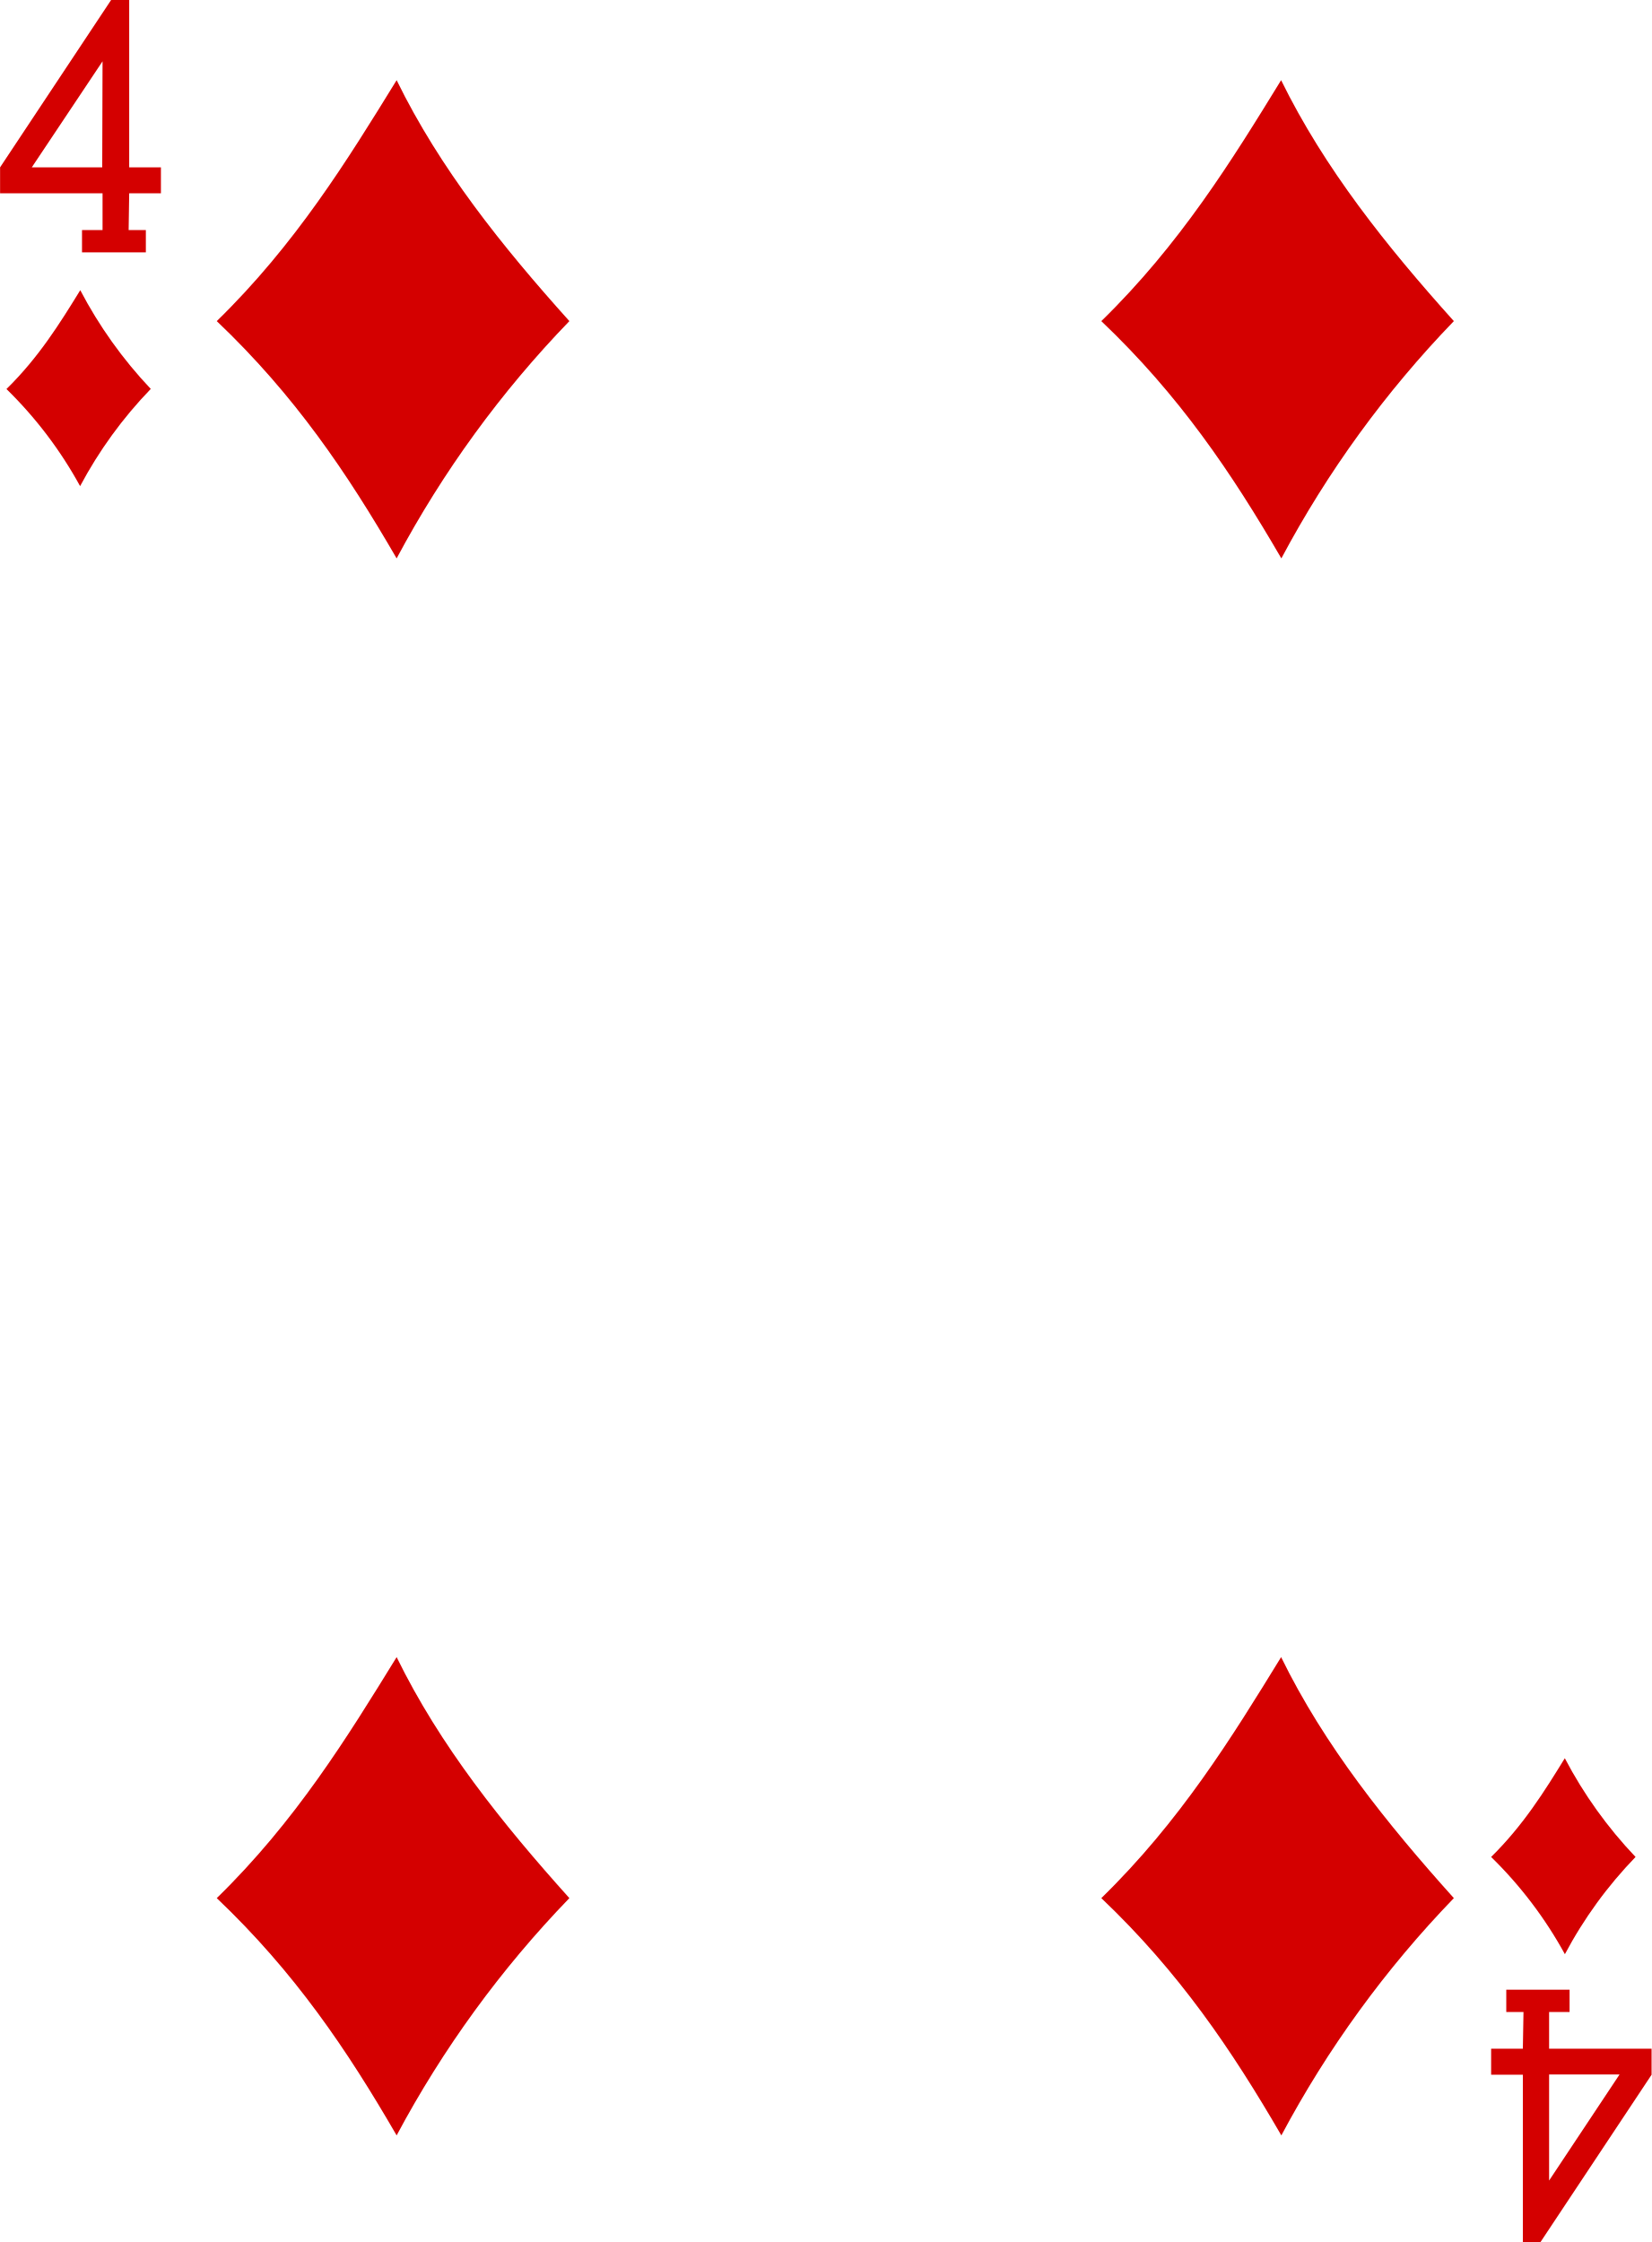
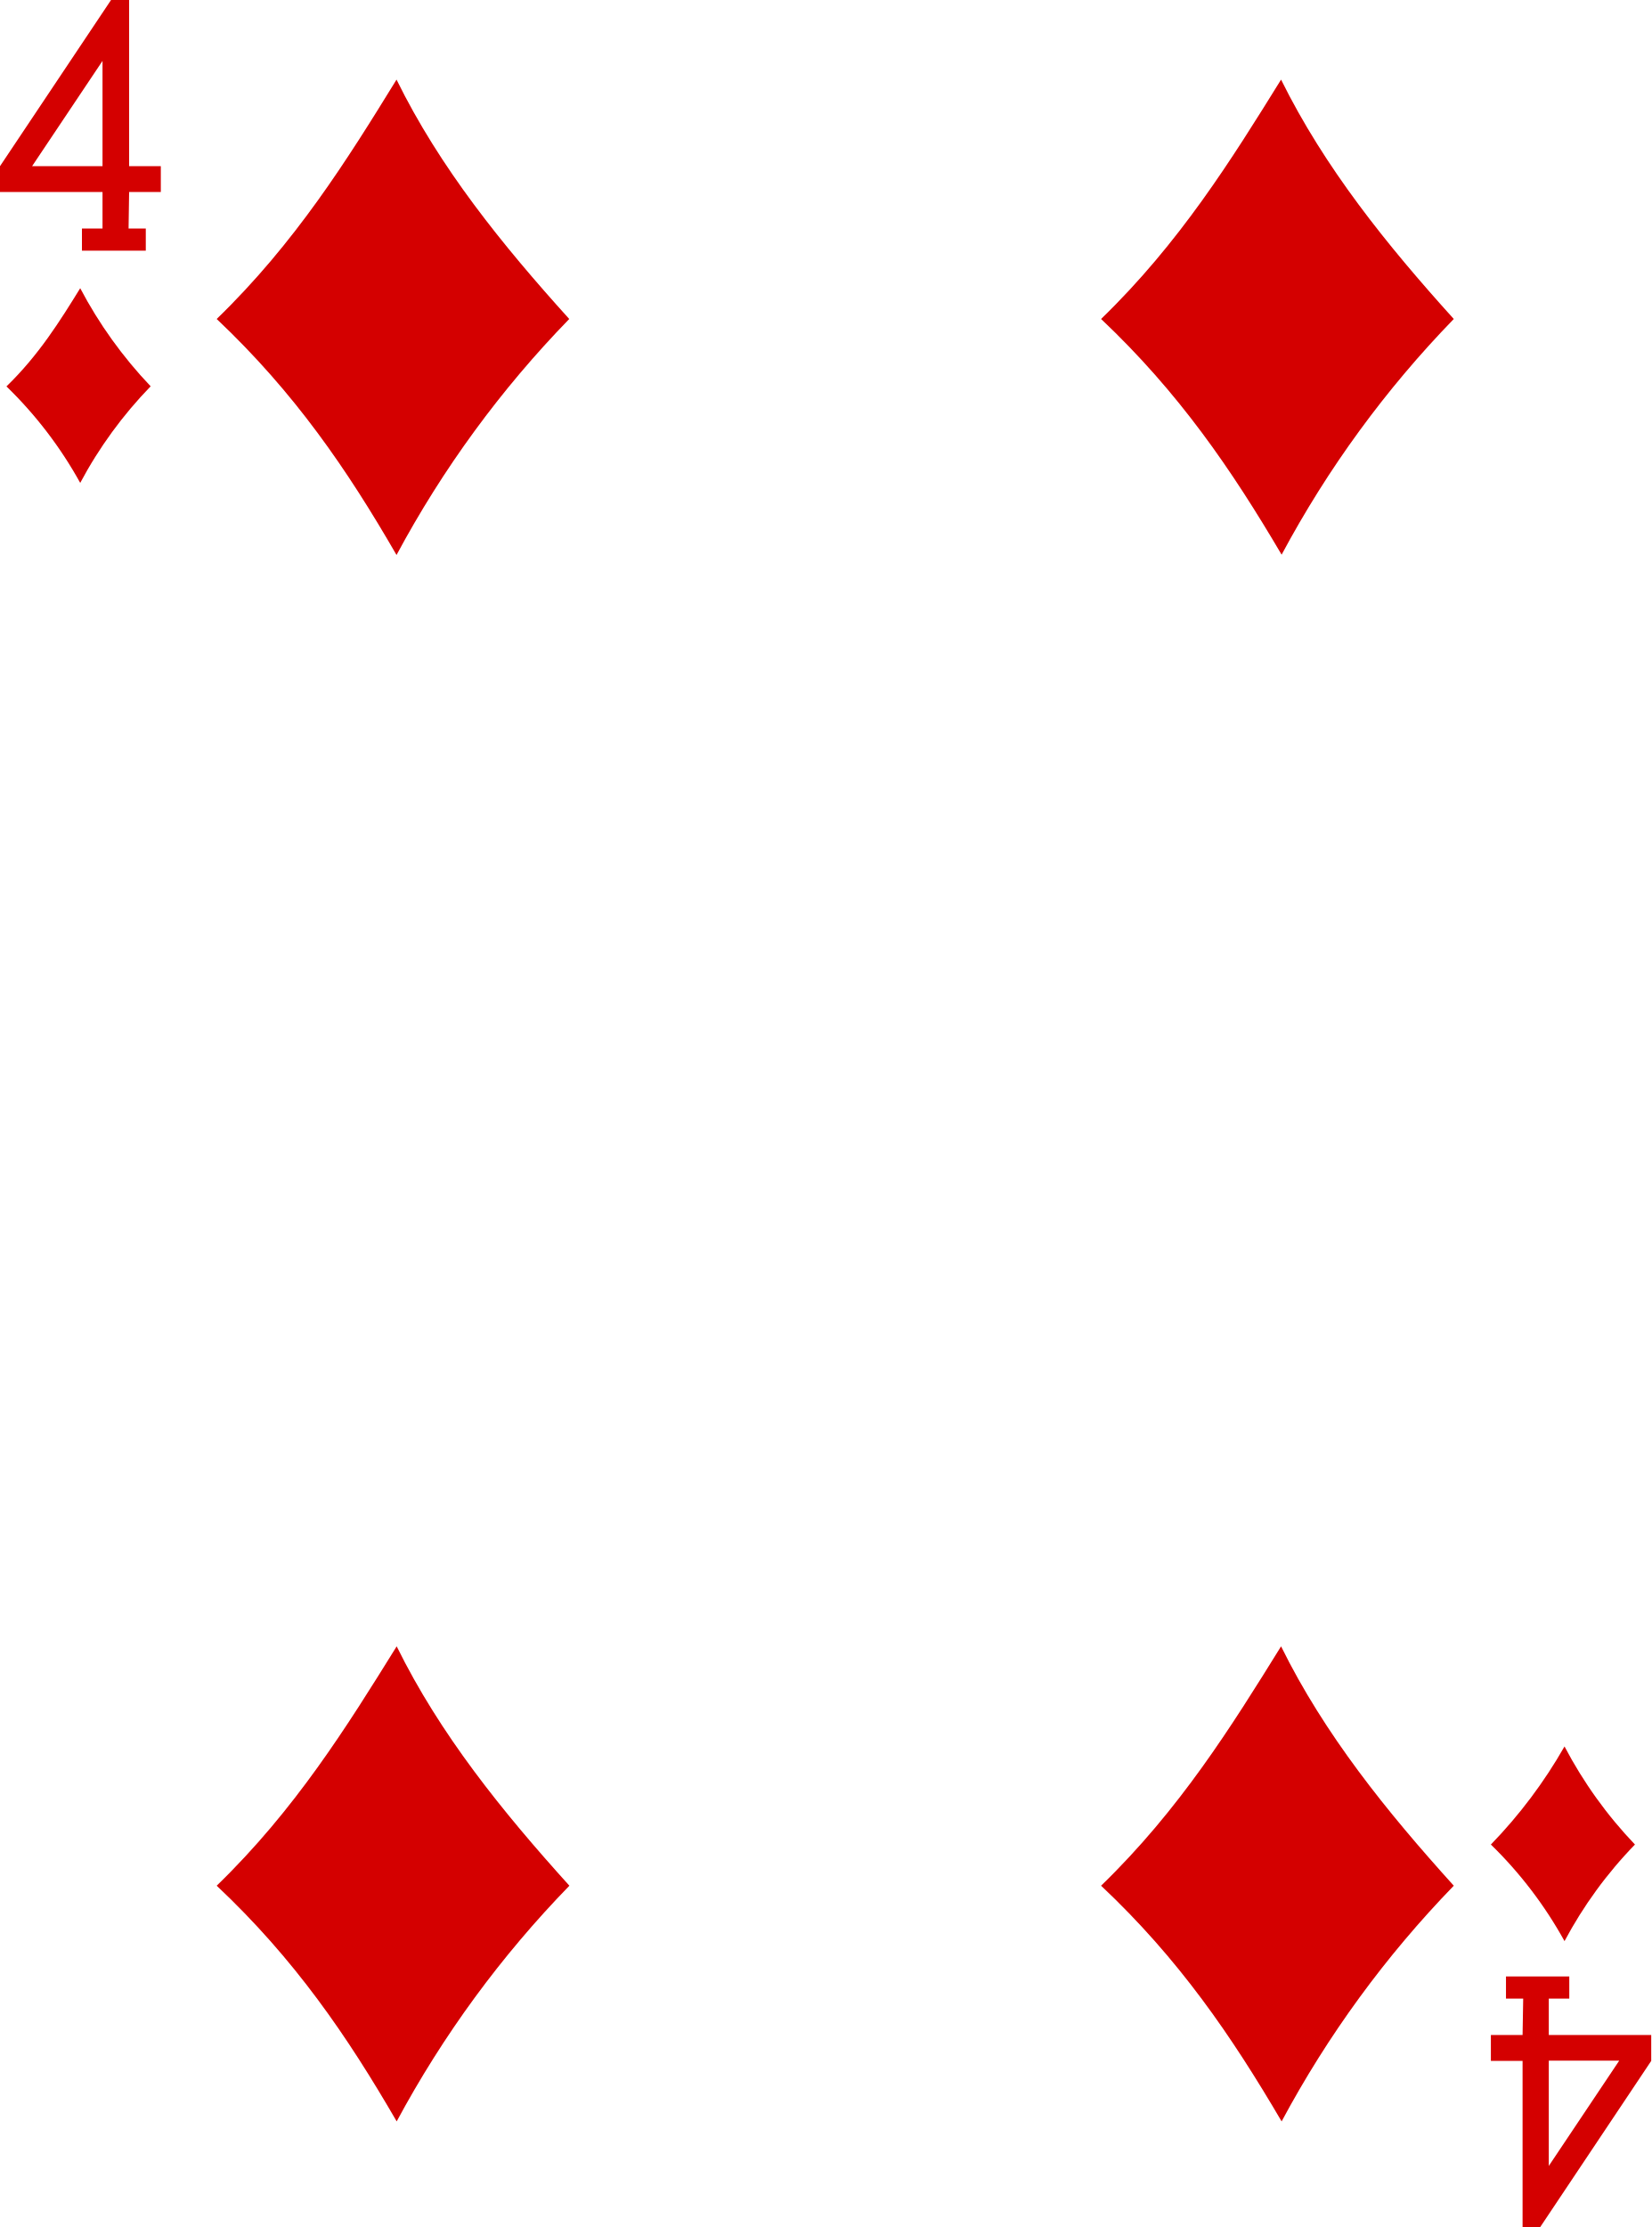
- <svg xmlns="http://www.w3.org/2000/svg" viewBox="0 0 208.24 282.7">
+ <svg xmlns="http://www.w3.org/2000/svg" viewBox="0 0 211 284.5">
  <defs>
    <style>
      .a {
        fill: #d40000;
      }
    </style>
  </defs>
  <g>
-     <path class="a" d="M35.32,55.54C45.24,45.86,51.75,35.31,58,25.16c5.46,11.17,13.3,20.94,21.78,30.38A133.21,133.21,0,0,0,58,85.46C51.75,74.67,45.15,64.89,35.32,55.54Z" transform="translate(-7.99 -15.05)" />
-     <path class="a" d="M35.32,254.39C45.24,244.71,51.75,234.15,58,224c5.46,11.17,13.3,20.95,21.78,30.39A133.21,133.21,0,0,0,58,284.31C51.75,273.51,45.15,263.74,35.32,254.39Z" transform="translate(-7.99 -15.05)" />
-     <path class="a" d="M146.85,55.54c9.92-9.68,16.44-20.23,22.67-30.38C175,36.33,182.82,46.1,191.3,55.54a132.85,132.85,0,0,0-21.75,29.92c-6.27-10.79-12.87-20.57-22.7-29.92Z" transform="translate(-7.99 -15.05)" />
-     <path class="a" d="M146.85,254.39c9.92-9.68,16.44-20.24,22.67-30.39,5.46,11.17,13.3,20.95,21.78,30.39a132.85,132.85,0,0,0-21.75,29.92c-6.27-10.8-12.87-20.57-22.7-29.92Z" transform="translate(-7.99 -15.05)" />
-     <path class="a" d="M196,249.2c4.06-4,6.73-8.29,9.29-12.45a55.27,55.27,0,0,0,8.92,12.45,54.05,54.05,0,0,0-8.91,12.26A52.2,52.2,0,0,0,196,249.2Z" transform="translate(-7.99 -15.05)" />
-     <path class="a" d="M8.82,64.09c4.07-4,6.73-8.29,9.29-12.45A55.58,55.58,0,0,0,27,64.09a54.36,54.36,0,0,0-8.91,12.26,52,52,0,0,0-9.3-12.26Z" transform="translate(-7.99 -15.05)" />
-     <path class="a" d="M18.33,46.87V44.06h2.59V39.42H8V36.15l14-21.1h2.28V36.15h4v3.27h-4l-.07,4.64h2.17v2.81Zm2.59-24.09L12,36.15h8.88Z" transform="translate(-7.99 -15.05)" />
-     <path class="a" d="M205.89,265.94v2.81h-2.58v4.63h12.92v3.28l-14,21.09H200V276.66h-4v-3.28h4l.08-4.63h-2.17v-2.81ZM203.31,290l8.88-13.37h-8.88Z" transform="translate(-7.99 -15.05)" />
+     <path class="a" d="M26.31,39.85C36.36,30.11,43,19.49,49.29,9.27c5.53,11.25,13.48,21.08,22.07,30.58A134.13,134.13,0,0,0,49.29,70C43,59.1,36.27,49.26,26.31,39.85Z" transform="translate(1.38 0.9)" />
+     <path class="a" d="M26.31,240c10.05-9.74,16.65-20.36,23-30.58,5.53,11.24,13.48,21.08,22.07,30.58a134.36,134.36,0,0,0-22.07,30.11C43,259.21,36.27,249.37,26.31,240Z" transform="translate(1.38 0.9)" />
+     <path class="a" d="M139.32,39.85c10.05-9.74,16.66-20.36,23-30.58,5.56,11.25,13.48,21.08,22.07,30.58a133.78,133.78,0,0,0-22,30.11C156,59.1,149.28,49.26,139.32,39.85Z" transform="translate(1.38 0.9)" />
+     <path class="a" d="M139.32,240c10.05-9.74,16.66-20.36,23-30.58,5.54,11.24,13.48,21.08,22.07,30.58a134.23,134.23,0,0,0-22,30.11C156,259.21,149.28,249.37,139.32,240Z" transform="translate(1.38 0.9)" />
+     <path class="a" d="M189.13,234.74a62.29,62.29,0,0,0,9.41-12.53,55.43,55.43,0,0,0,9,12.53,54.38,54.38,0,0,0-9,12.34A52.86,52.86,0,0,0,189.13,234.74Z" transform="translate(1.38 0.9)" />
+     <path class="a" d="M-.54,48.45c4.12-4,6.82-8.34,9.41-12.53a55.93,55.93,0,0,0,9,12.53,54.61,54.61,0,0,0-9,12.34A52.59,52.59,0,0,0-.57,48.45Z" transform="translate(1.38 0.9)" />
+     <path class="a" d="M9.09,31.12V28.29h2.63V23.63H-1.38v-3.3L12.81-.9h2.31V20.33h4.05v3.3H15.12l-.07,4.66h2.2v2.83ZM11.72,6.88l-9,13.45h9Z" transform="translate(1.38 0.9)" />
+     <path class="a" d="M199.15,251.59v2.83h-2.62v4.65h13.09v3.31L195.44,283.6h-2.26V262.38h-4.05v-3.31h4.05l.08-4.65h-2.2v-2.83Zm-2.62,24.21,9-13.45h-9Z" transform="translate(1.38 0.9)" />
  </g>
</svg>
